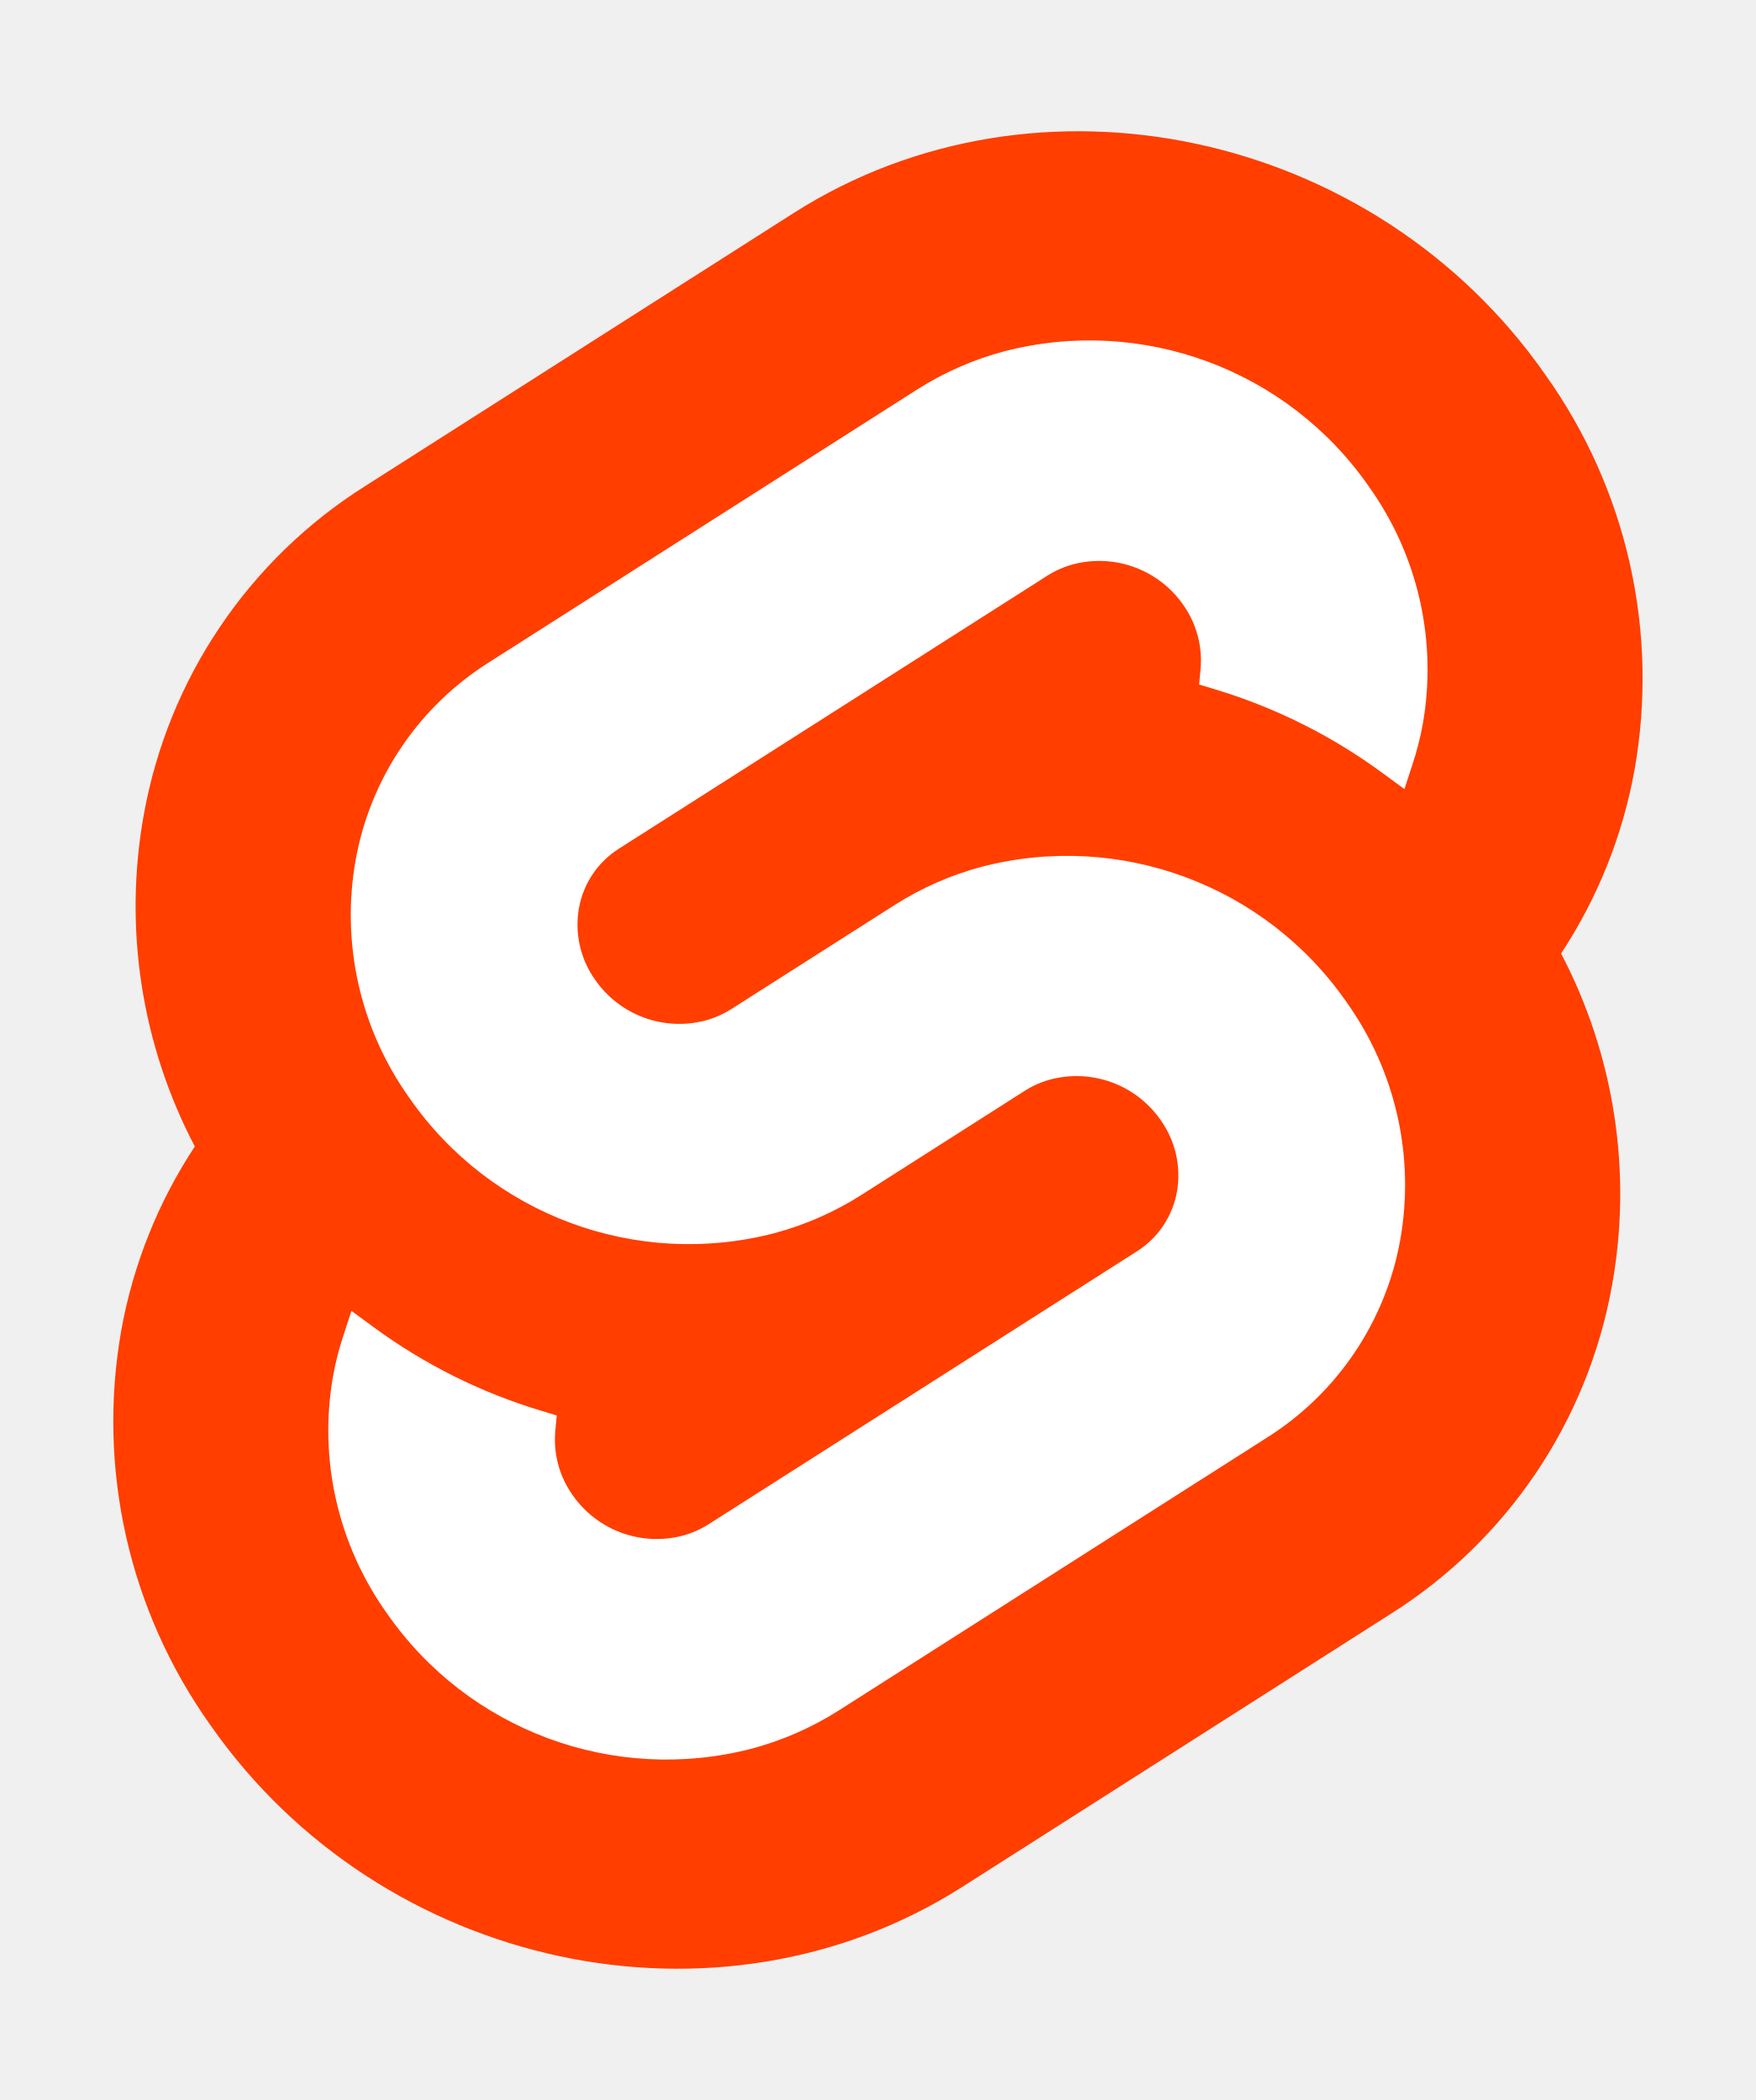
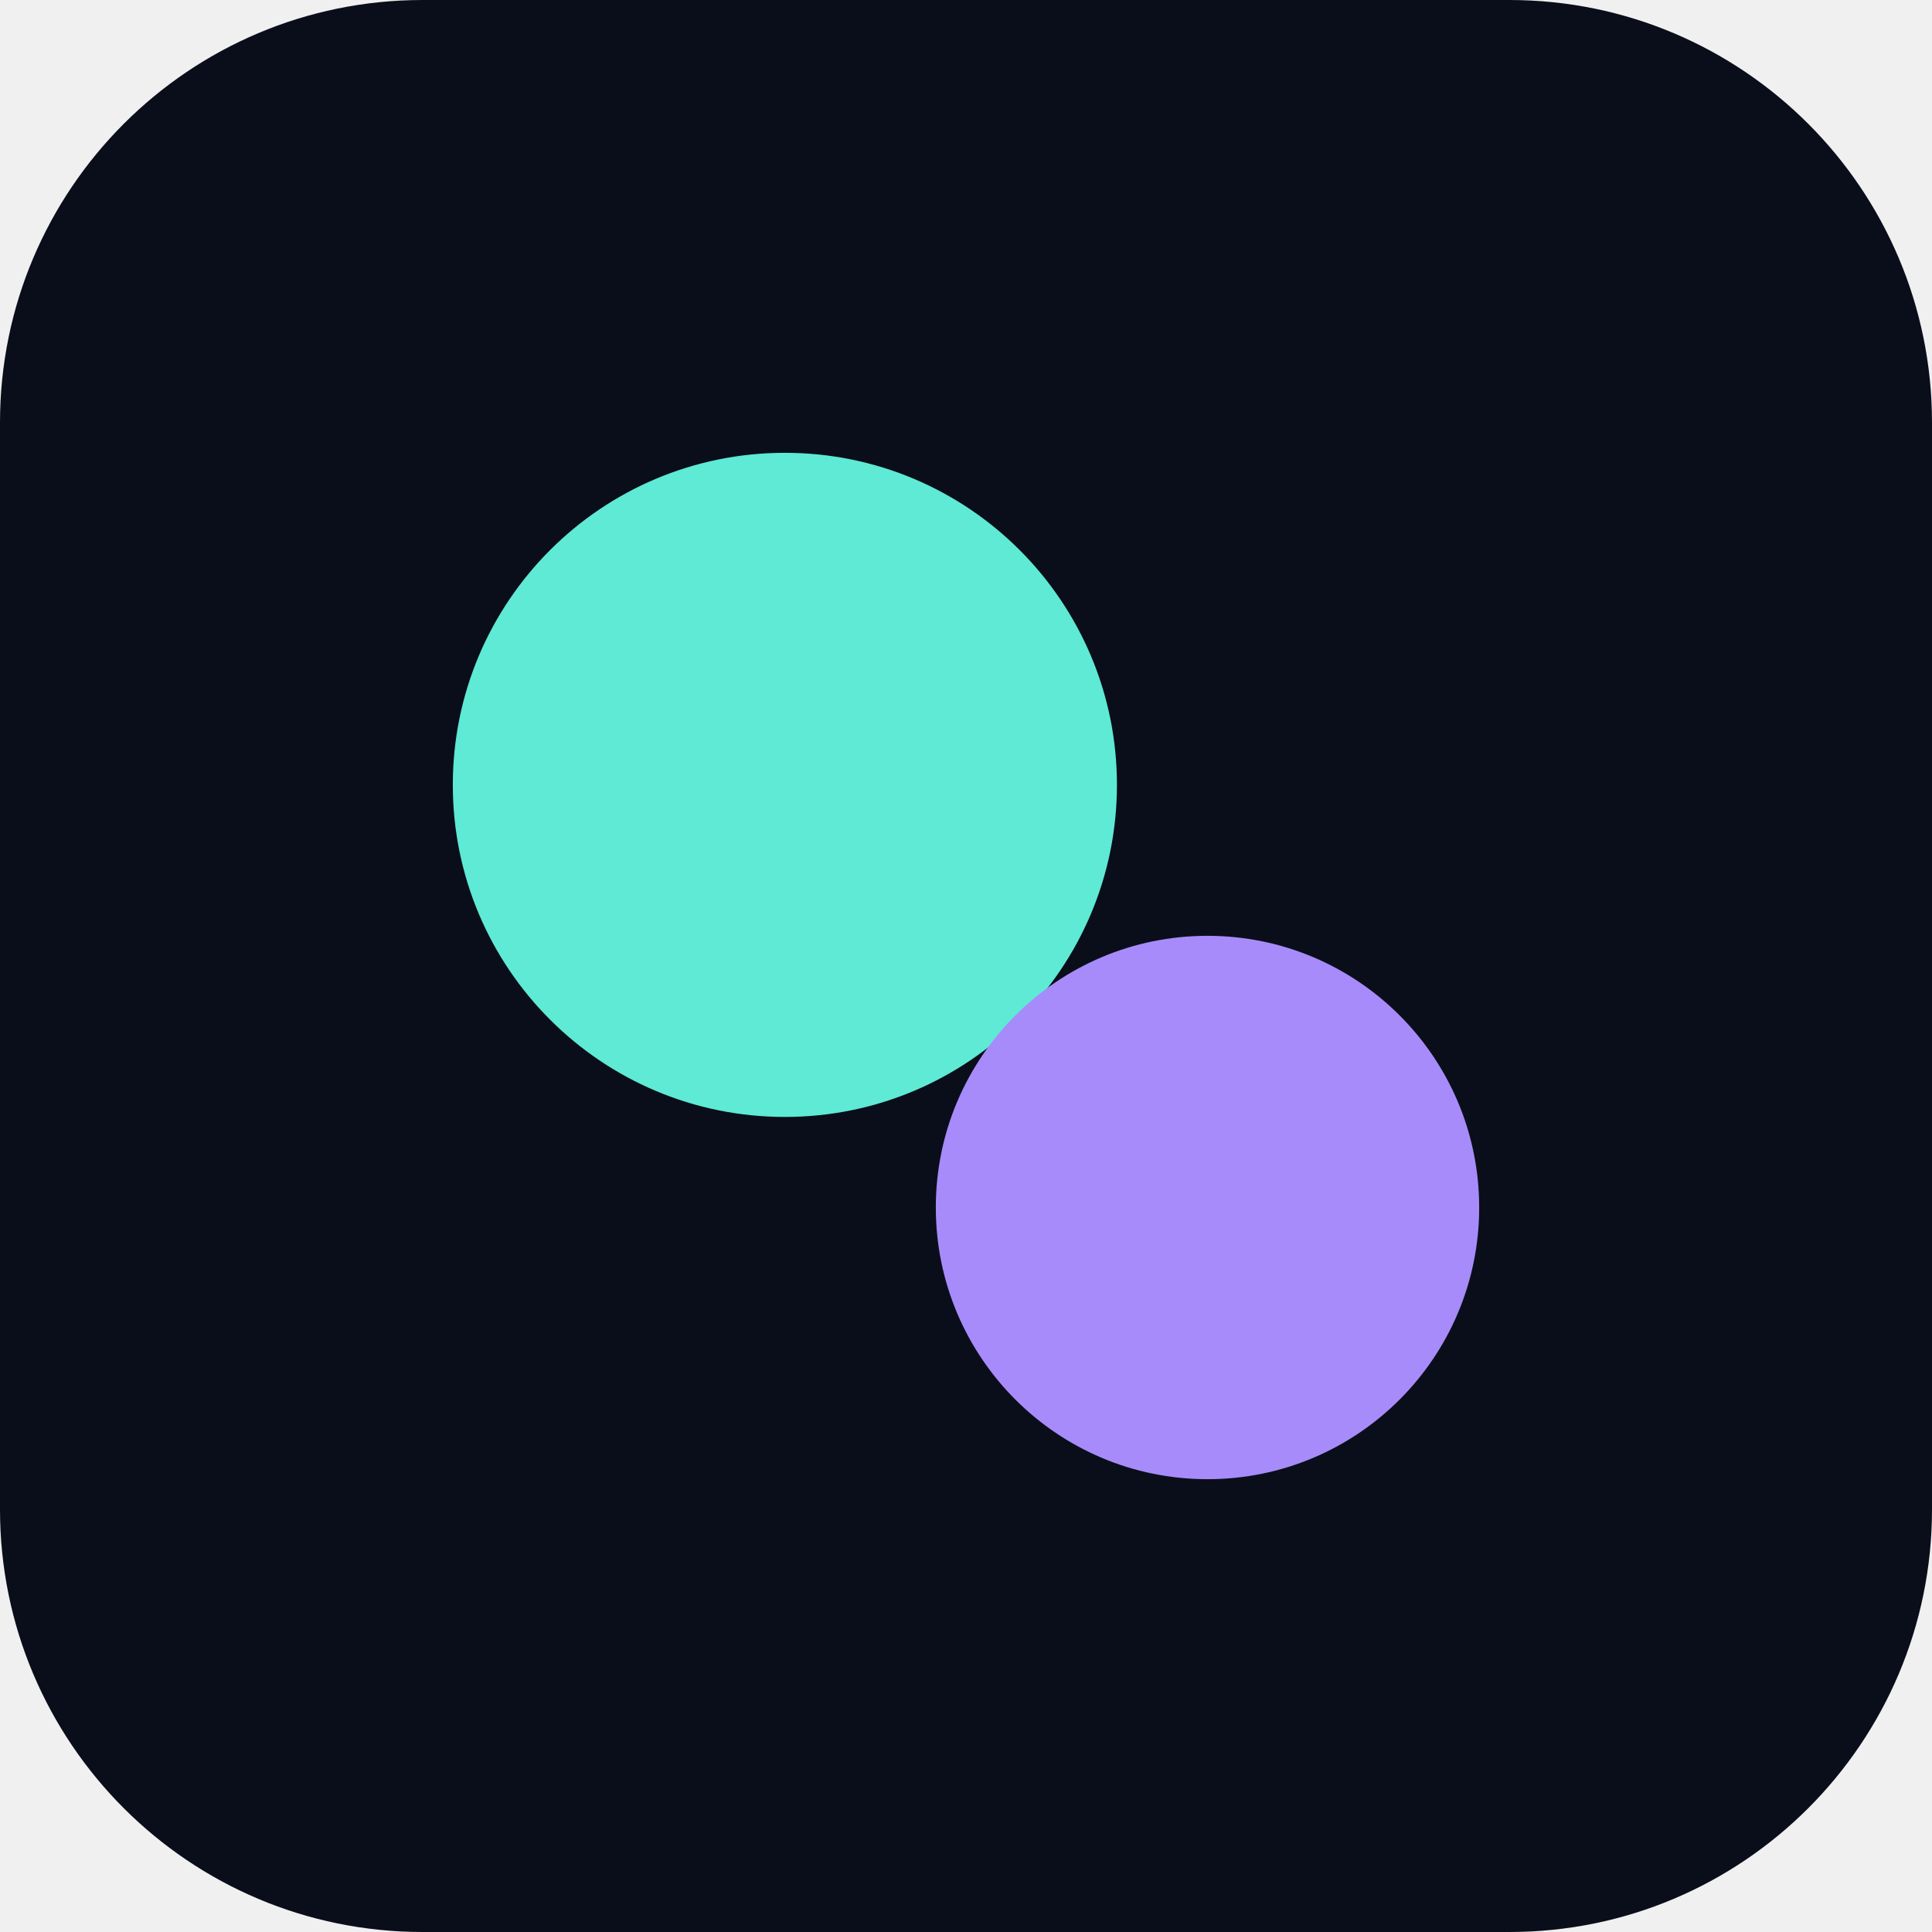
- <svg xmlns="http://www.w3.org/2000/svg" width="107" height="128" viewBox="0 0 107 128">
-   <path d="M94.157 22.819c-10.4-14.885-30.94-19.297-45.792-9.835L22.282 29.608A29.92 29.92 0 0 0 8.764 49.65a31.5 31.5 0 0 0 3.108 20.231 30 30 0 0 0-4.477 11.183 31.9 31.9 0 0 0 5.448 24.116c10.402 14.887 30.942 19.297 45.791 9.835l26.083-16.624A29.92 29.92 0 0 0 98.235 78.35a31.53 31.53 0 0 0-3.105-20.232 30 30 0 0 0 4.474-11.182 31.88 31.88 0 0 0-5.447-24.116" style="fill:#ff3e00" />
-   <path d="M45.817 106.582a20.72 20.72 0 0 1-22.237-8.243 19.17 19.17 0 0 1-3.277-14.503 18 18 0 0 1 .624-2.435l.49-1.498 1.337.981a33.6 33.6 0 0 0 10.203 5.098l.97.294-.09.968a5.85 5.85 0 0 0 1.052 3.878 6.24 6.24 0 0 0 6.695 2.485 5.8 5.8 0 0 0 1.603-.704L69.27 76.28a5.43 5.43 0 0 0 2.45-3.631 5.8 5.8 0 0 0-.987-4.371 6.24 6.24 0 0 0-6.698-2.487 5.7 5.7 0 0 0-1.6.704l-9.953 6.345a19 19 0 0 1-5.296 2.326 20.72 20.72 0 0 1-22.237-8.243 19.17 19.17 0 0 1-3.277-14.502 17.99 17.99 0 0 1 8.13-12.052l26.081-16.623a19 19 0 0 1 5.3-2.329 20.72 20.72 0 0 1 22.237 8.243 19.17 19.17 0 0 1 3.277 14.503 18 18 0 0 1-.624 2.435l-.49 1.498-1.337-.98a33.6 33.6 0 0 0-10.203-5.1l-.97-.294.09-.968a5.86 5.86 0 0 0-1.052-3.878 6.24 6.24 0 0 0-6.696-2.485 5.8 5.8 0 0 0-1.602.704L37.73 51.72a5.42 5.42 0 0 0-2.449 3.63 5.79 5.79 0 0 0 .986 4.372 6.24 6.24 0 0 0 6.698 2.486 5.8 5.8 0 0 0 1.602-.704l9.952-6.342a19 19 0 0 1 5.295-2.328 20.72 20.72 0 0 1 22.237 8.242 19.17 19.17 0 0 1 3.277 14.503 18 18 0 0 1-8.13 12.053l-26.081 16.622a19 19 0 0 1-5.3 2.328" style="fill:#fff" />
+ <svg xmlns="http://www.w3.org/2000/svg" viewBox="0 0 32 32" width="32" height="32">
+   <rect width="32" height="32" rx="7" fill="#0A0E1A" />
+   <circle cx="13" cy="13" r="5.5" fill="#5EEAD4" />
+   <circle cx="20" cy="20" r="4.5" fill="#A78BFA" />
</svg>
